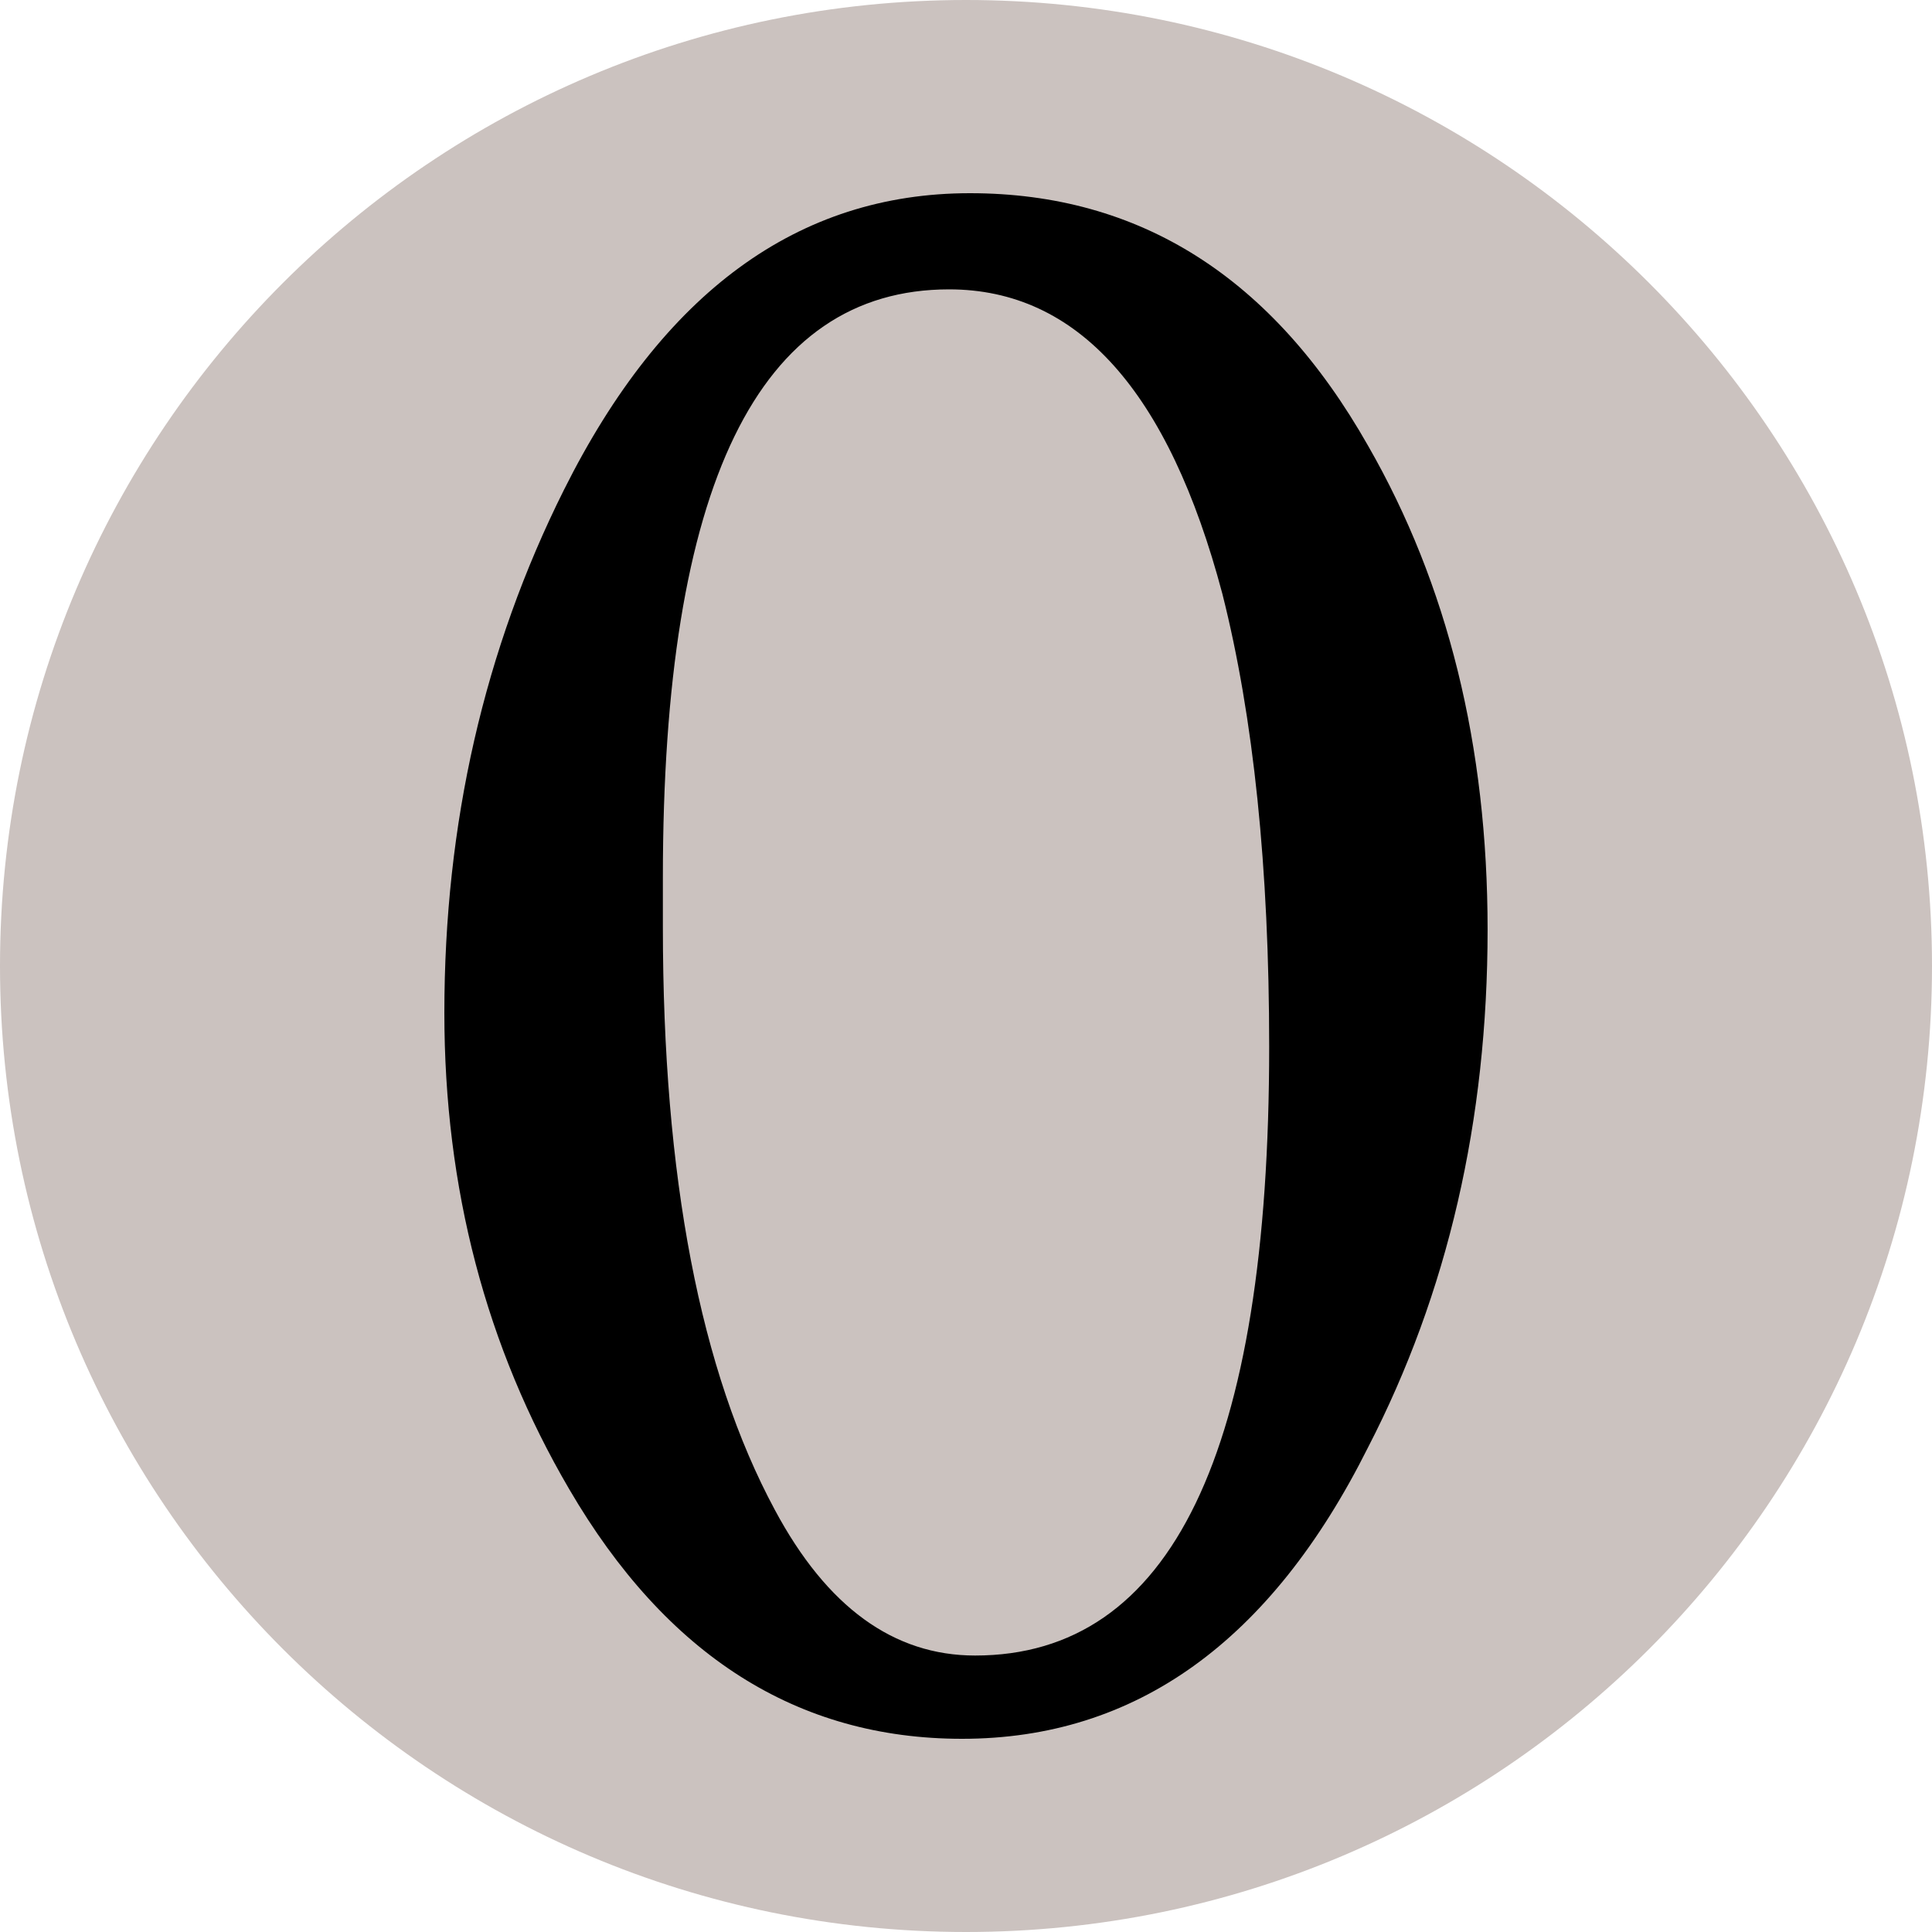
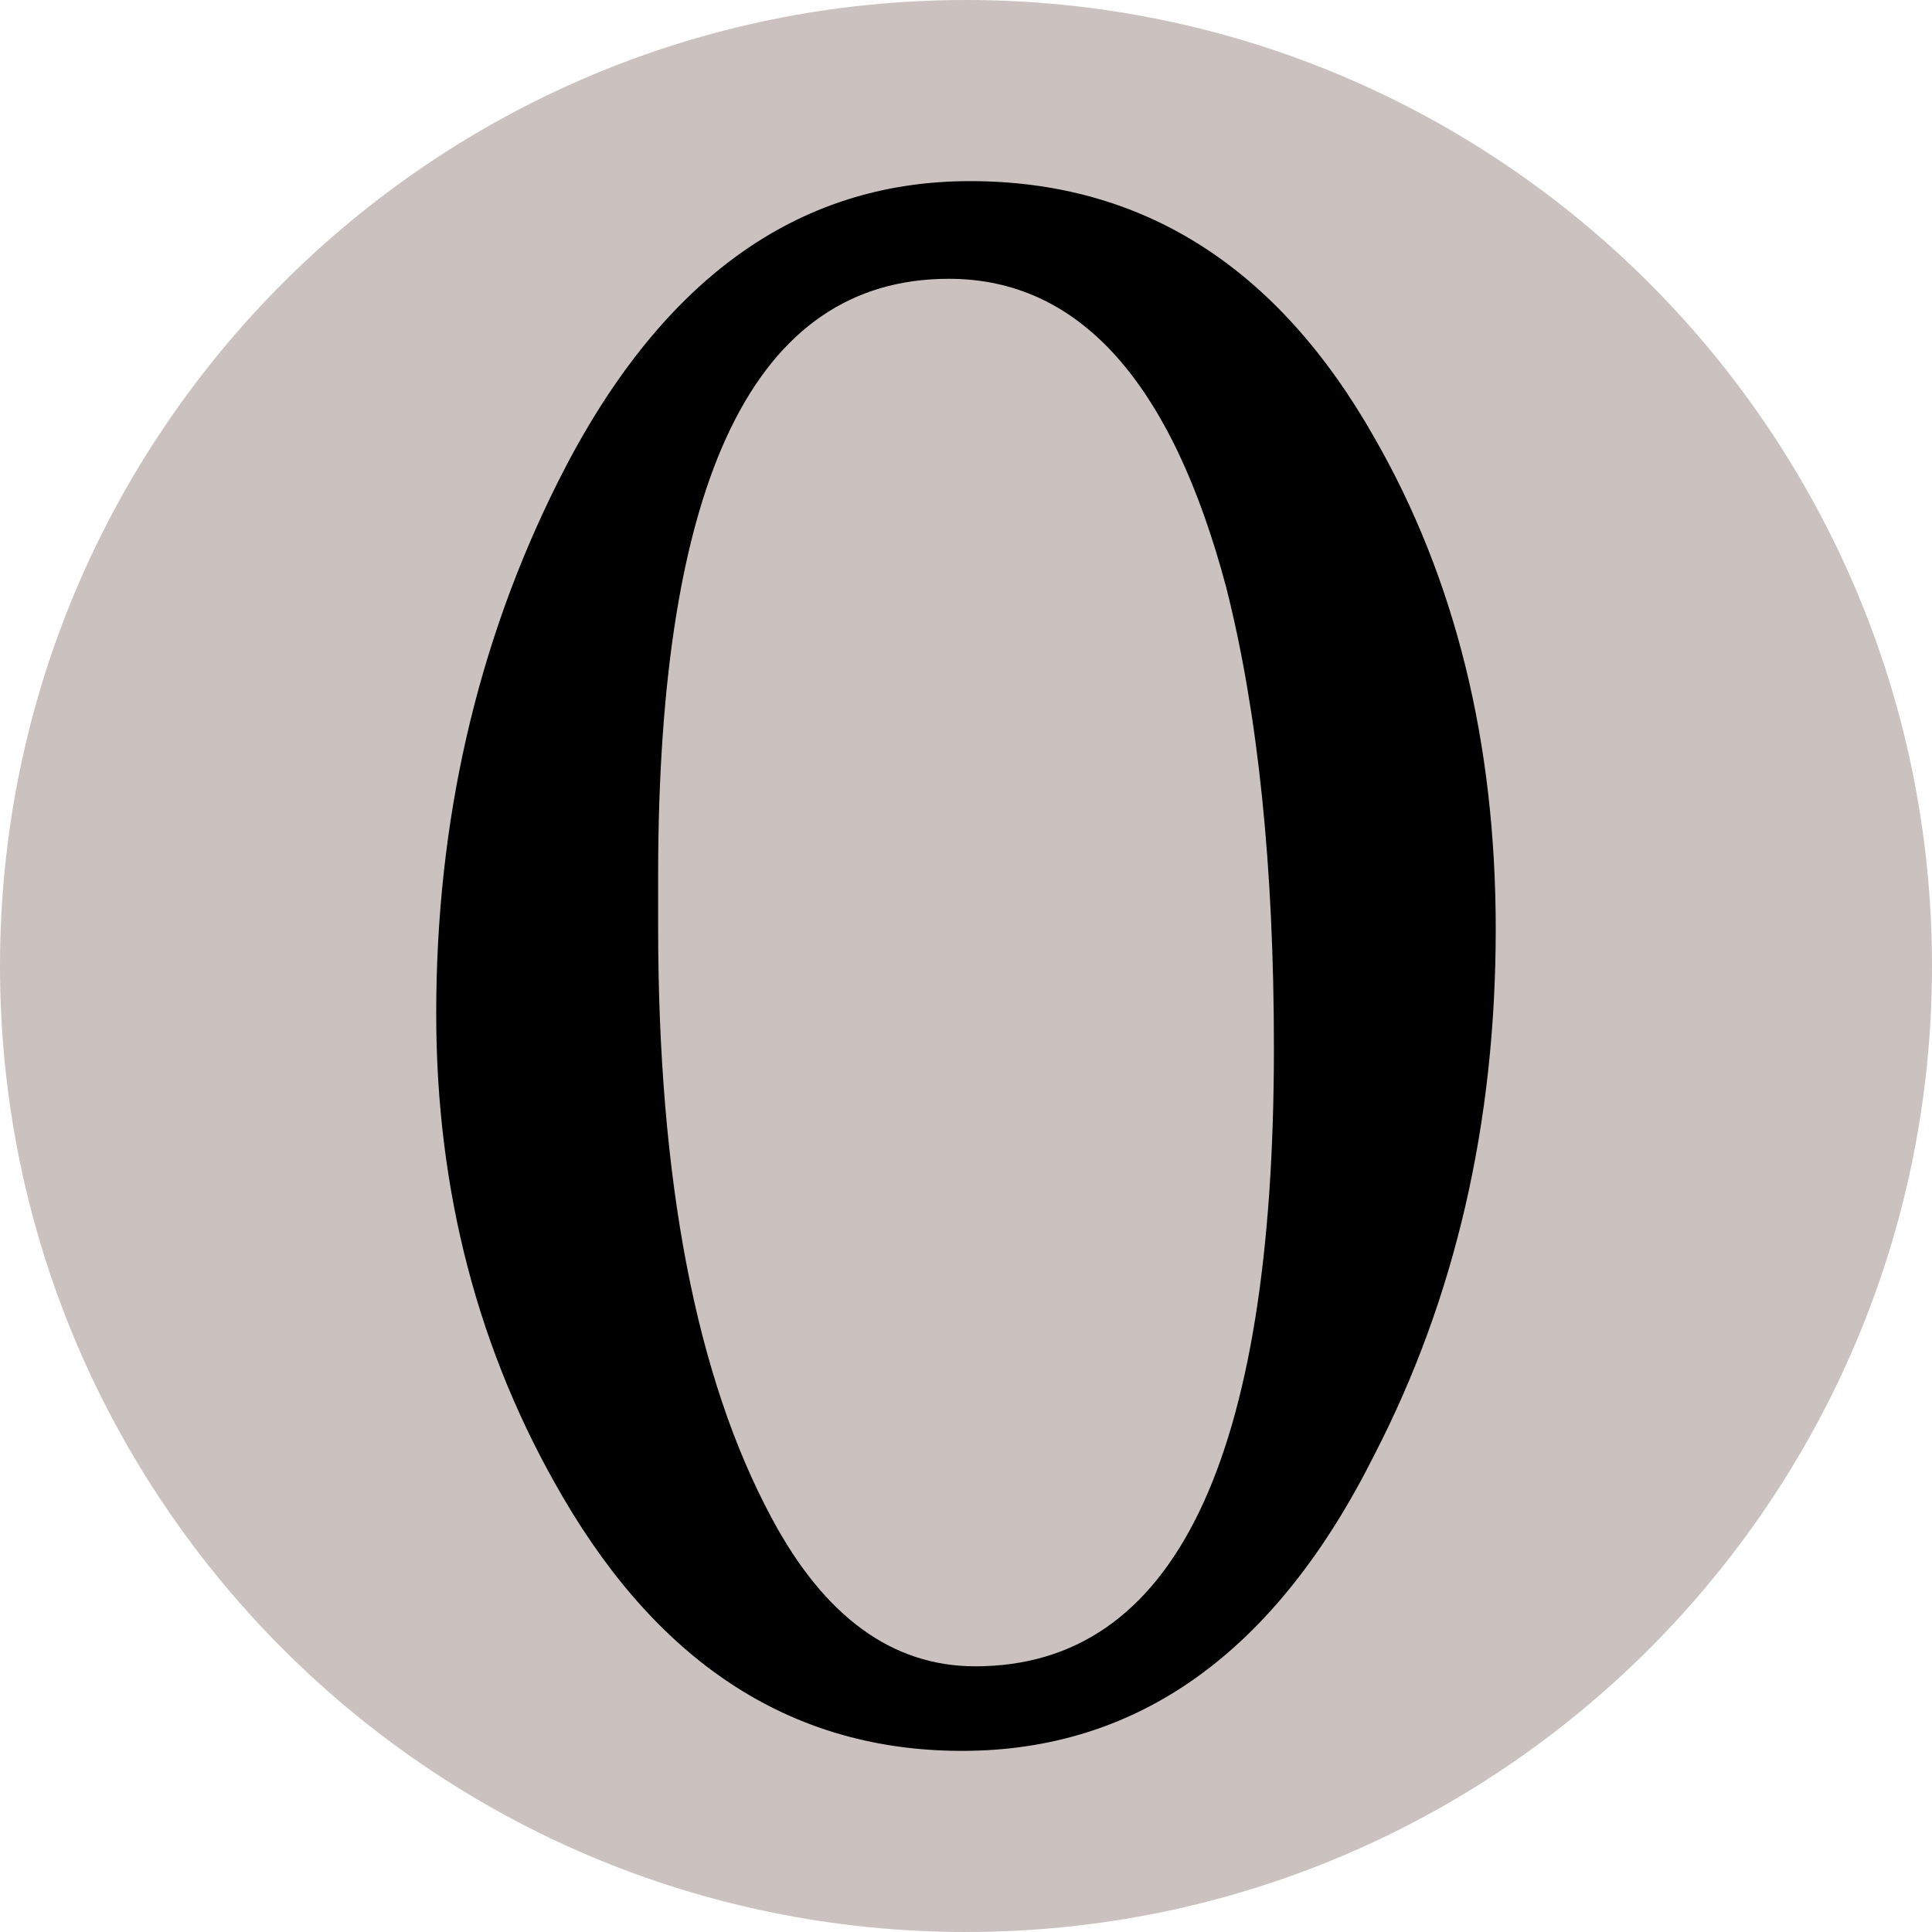
- <svg xmlns="http://www.w3.org/2000/svg" viewBox="0 0 100 100">
-   <circle cx="50" cy="50" fill="#cbc2bf" r="50" stroke="none" />
-   <svg height="80" viewBox="0 0 32 32" width="80" x="10" y="10">
+ <svg xmlns="http://www.w3.org/2000/svg" viewBox="0 0 32 32">
+   <circle cx="16" cy="16" fill="#cbc2bf" r="16" stroke="none" />
+   <svg height="26" viewBox="0 0 32 32" width="26" x="3" y="3">
    <path d="M5.2,16.971 c0,-3.915,0.824,-7.525,2.476,-10.829,2.047,-4.094,4.849,-6.142,8.405,-6.142,3.519,0,6.267,1.744,8.242,5.226,1.651,2.874,2.476,6.215,2.476,10.021,0,3.952,-0.826,7.526,-2.476,10.721,-2.012,4.023,-4.814,6.032,-8.405,6.032,-3.412,0,-6.122,-1.723,-8.134,-5.17,-1.723,-2.944,-2.584,-6.23,-2.584,-9.859 z M9.724,15.193 c0,5.171,0.772,9.194,2.318,12.067,1.076,2.01,2.458,3.016,4.147,3.016,4.058,0,6.088,-4.202,6.088,-12.607,0,-3.698,-0.324,-6.824,-0.969,-9.374,-1.114,-4.202,-2.999,-6.304,-5.658,-6.304,-3.952,0,-5.926,4.06,-5.926,12.177 v1.024 z" />
  </svg>
</svg>
